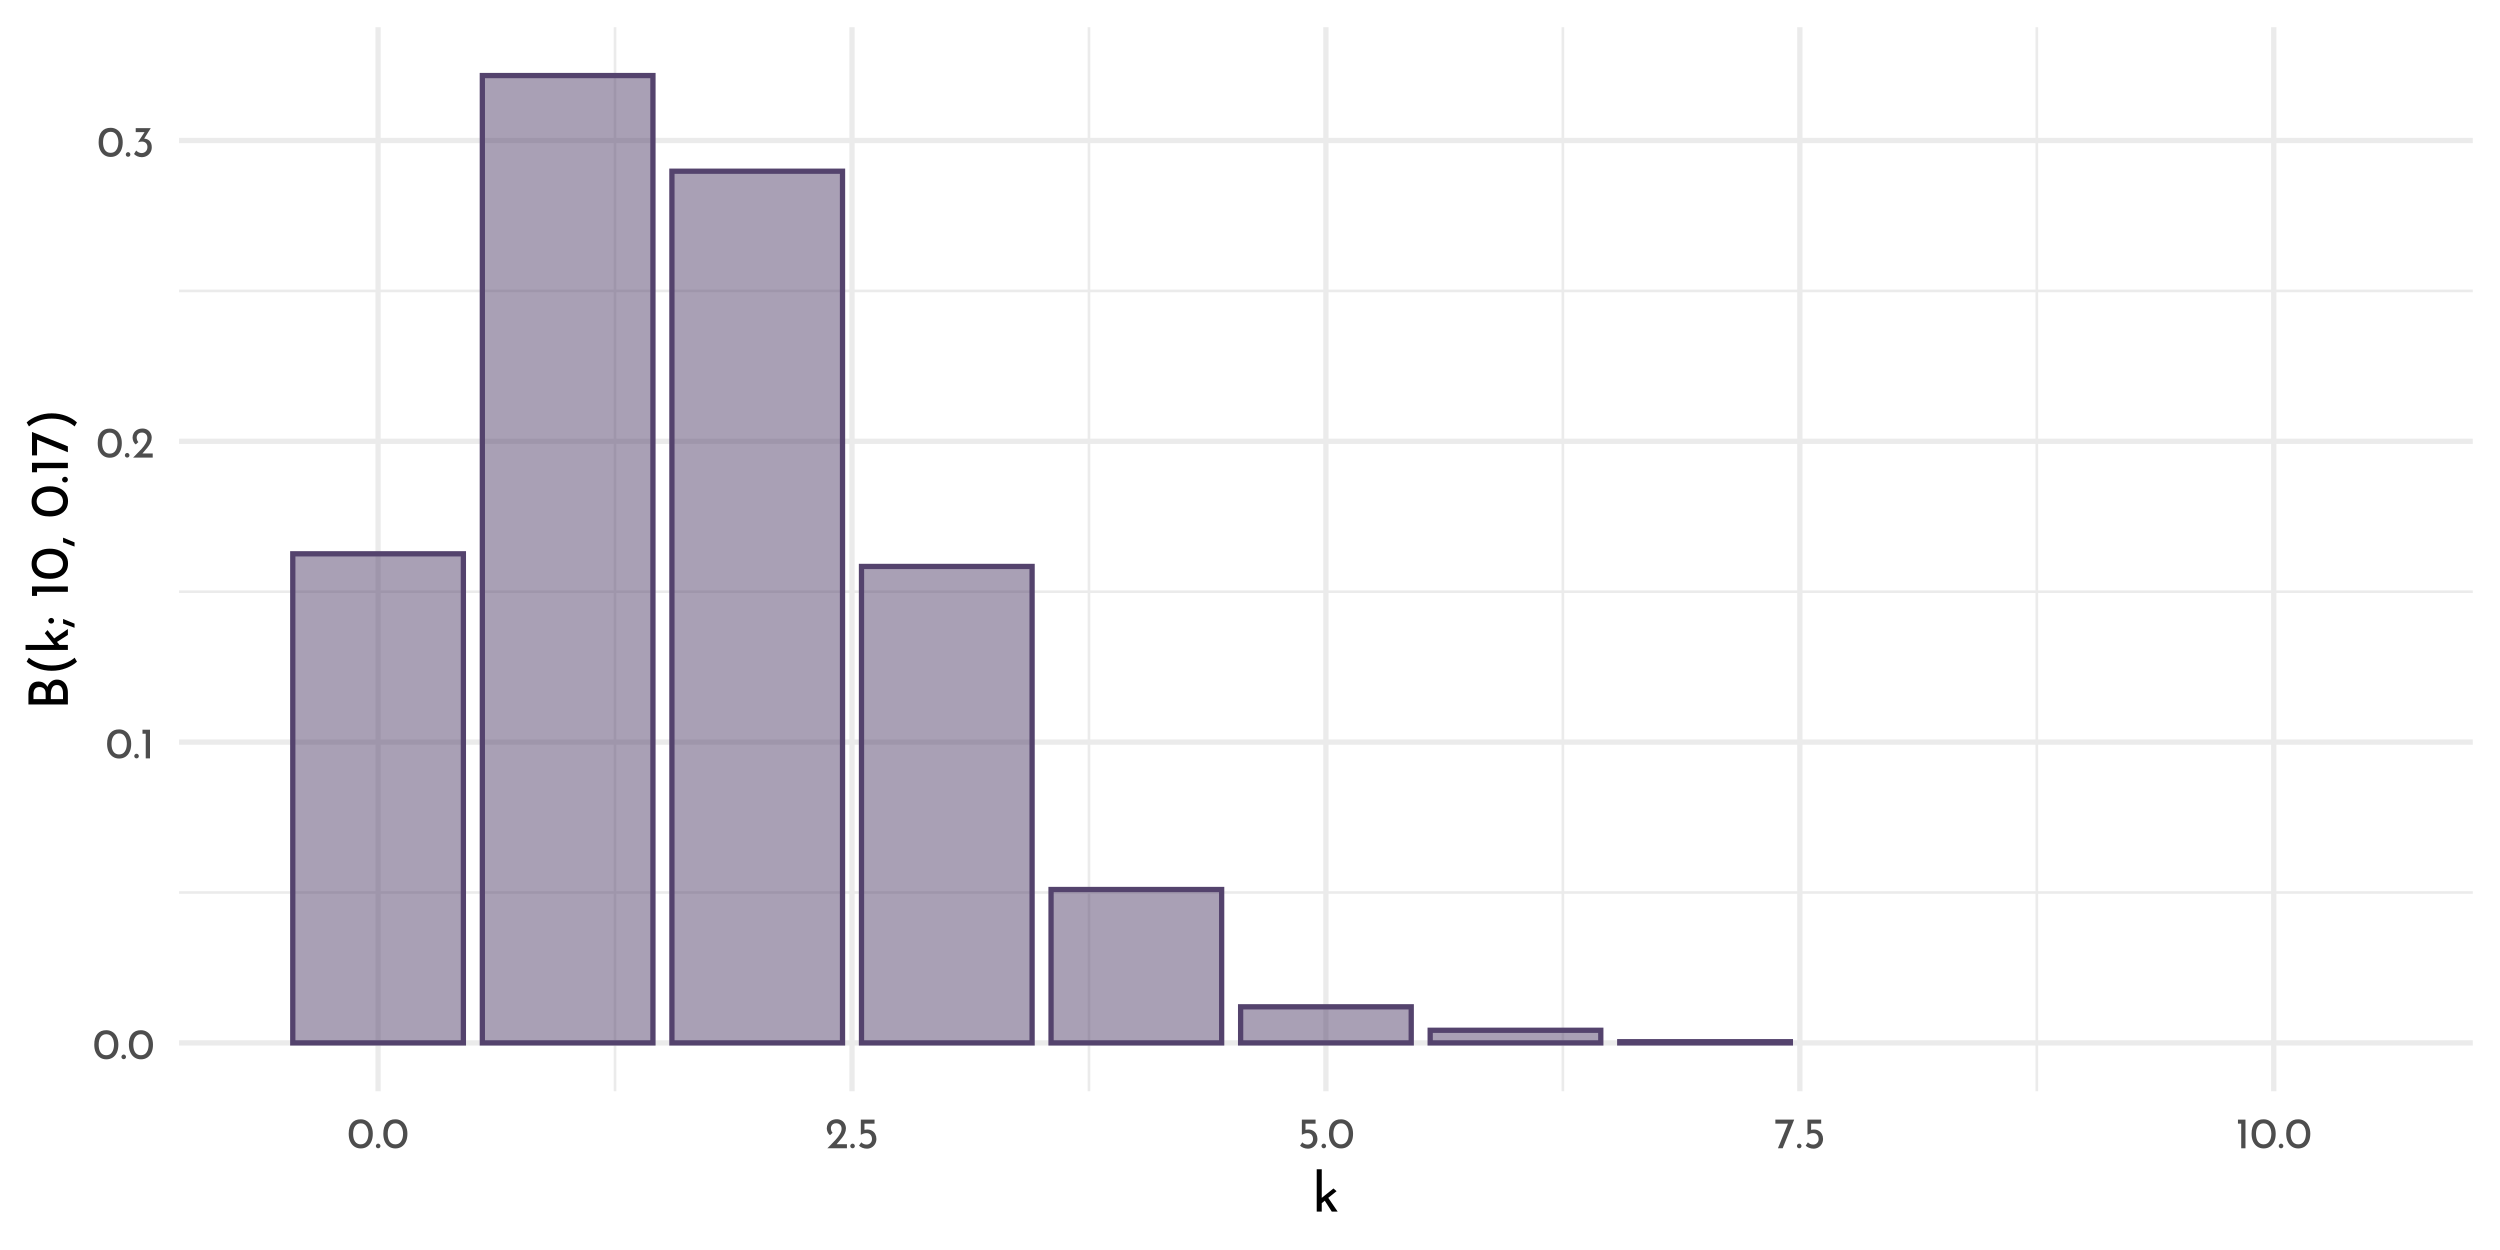
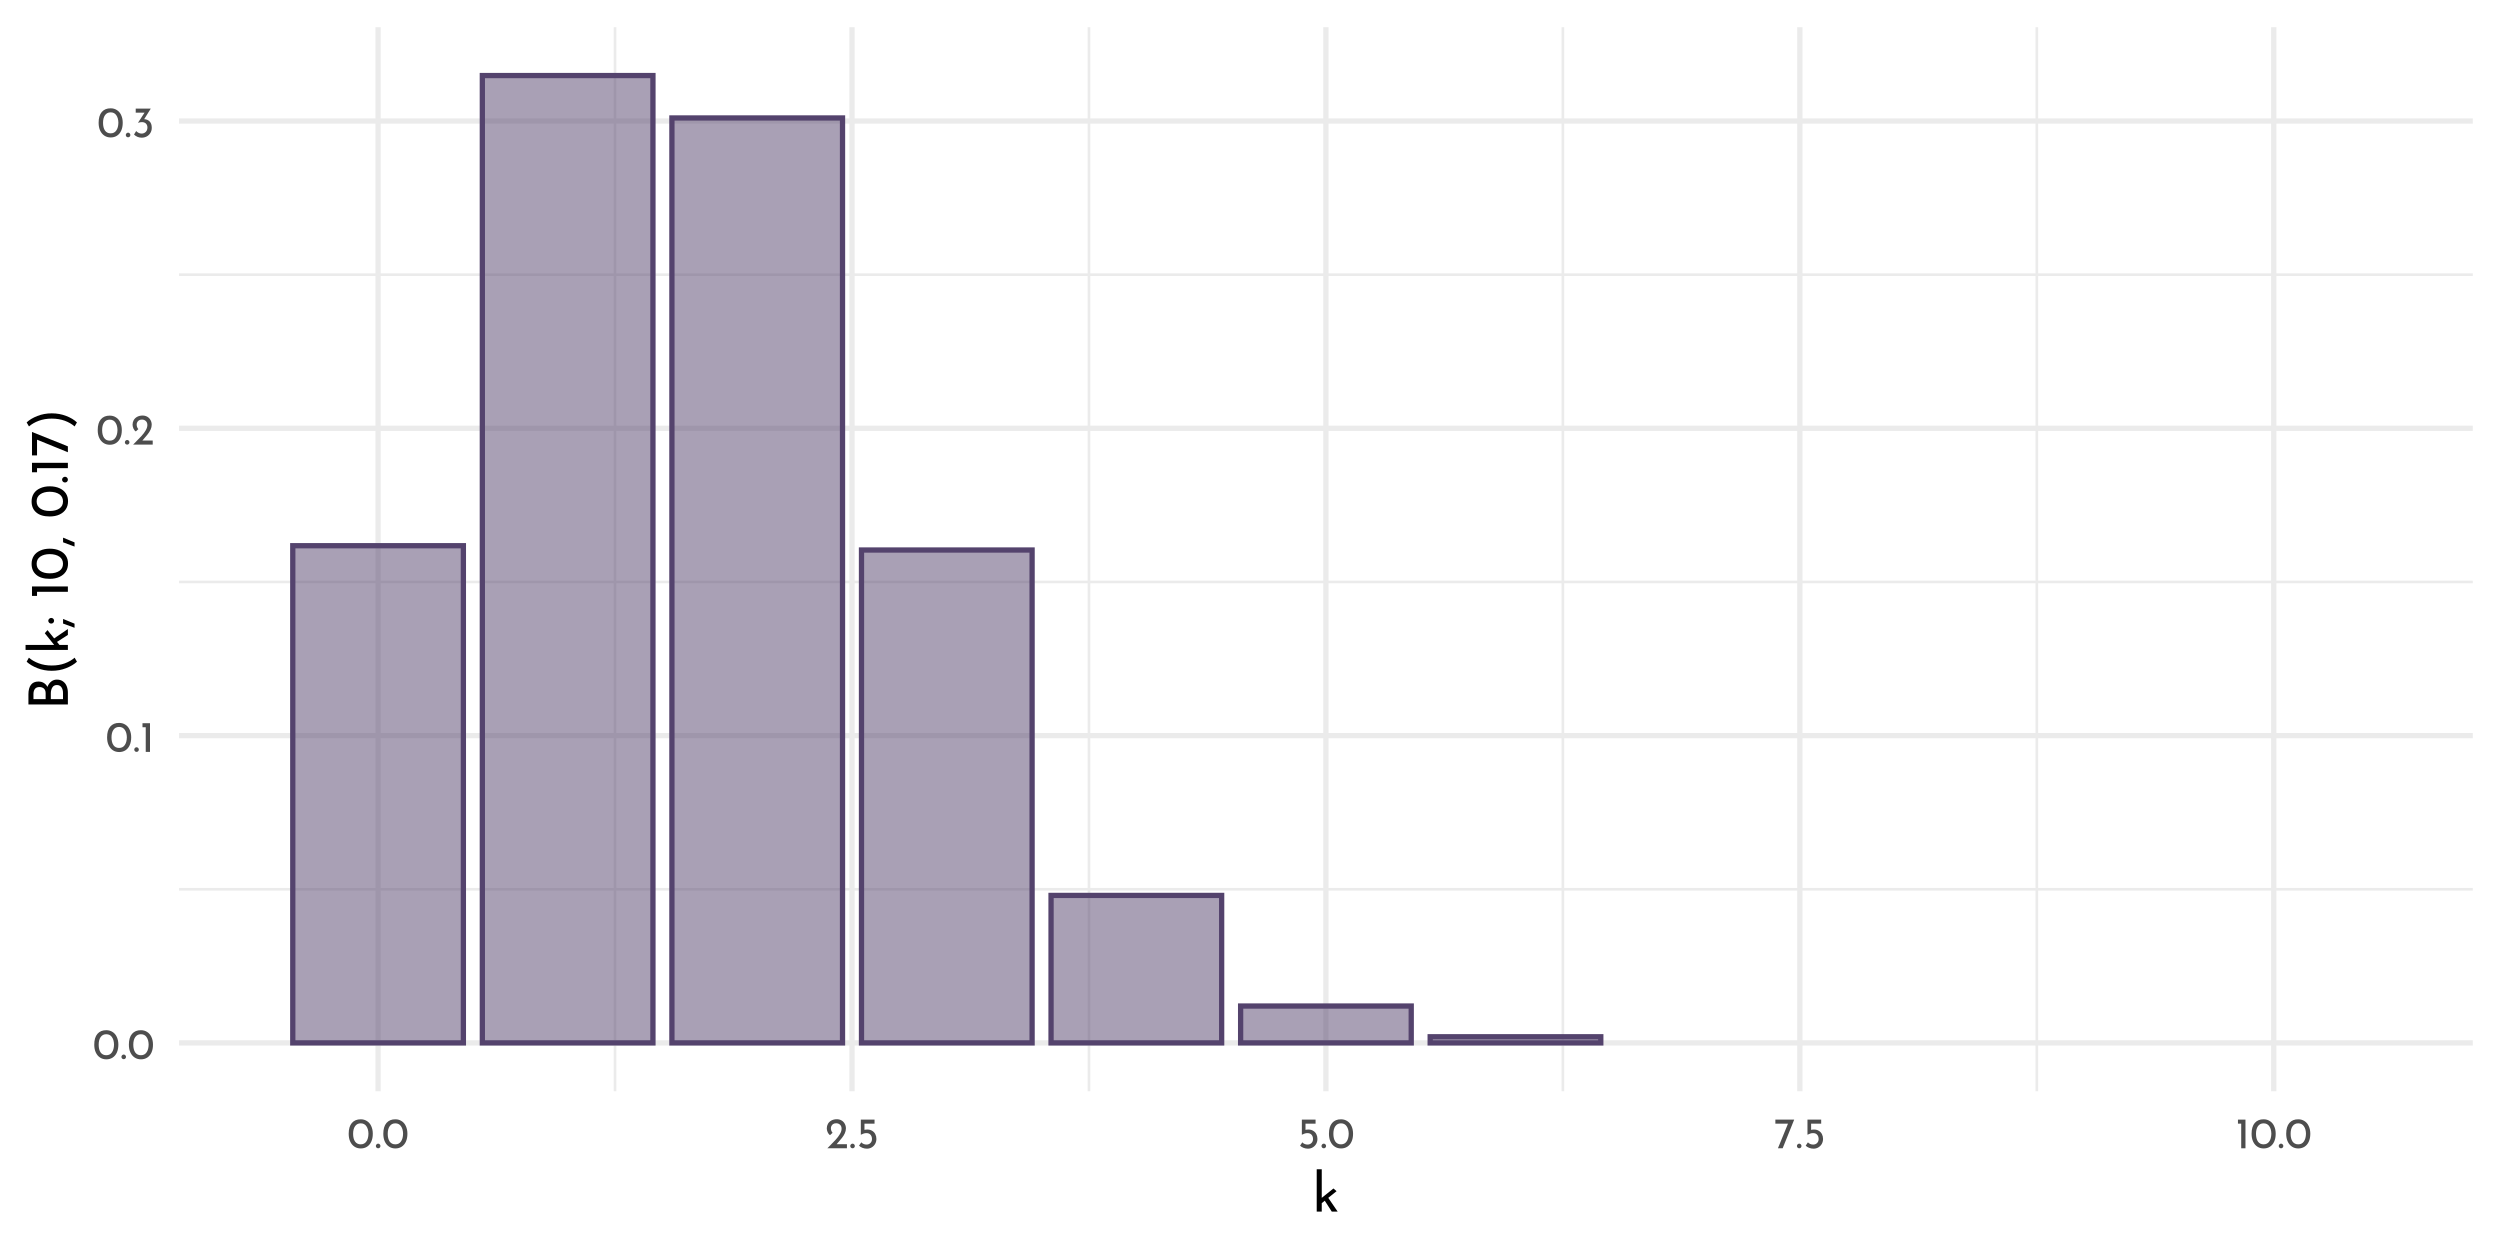
<svg xmlns="http://www.w3.org/2000/svg" xmlns:xlink="http://www.w3.org/1999/xlink" width="504pt" height="252pt" viewBox="0 0 504 252" version="1.1">
  <defs>
    <g>
      <symbol overflow="visible" id="glyph0-0">
        <path style="stroke:none;" d="" />
      </symbol>
      <symbol overflow="visible" id="glyph0-1">
        <path style="stroke:none;" d="M 2.75 0.031 C 2.27 0.031 1.848 -0.086 1.484 -0.328 C 1.117 -0.566 0.832 -0.906 0.625 -1.344 C 0.414 -1.789 0.312 -2.316 0.312 -2.922 C 0.312 -3.879 0.523 -4.609 0.953 -5.109 C 1.391 -5.609 1.988 -5.852 2.75 -5.844 C 3.219 -5.844 3.633 -5.723 4 -5.484 C 4.375 -5.254 4.66 -4.914 4.859 -4.469 C 5.066 -4.031 5.172 -3.516 5.172 -2.922 C 5.172 -2.305 5.066 -1.773 4.859 -1.328 C 4.66 -0.891 4.375 -0.551 4 -0.312 C 3.633 -0.082 3.219 0.031 2.75 0.031 Z M 2.734 -0.797 C 3.234 -0.797 3.613 -0.988 3.875 -1.375 C 4.145 -1.758 4.285 -2.281 4.297 -2.938 C 4.285 -3.57 4.145 -4.078 3.875 -4.453 C 3.613 -4.836 3.234 -5.031 2.734 -5.031 C 2.242 -5.031 1.863 -4.836 1.594 -4.453 C 1.332 -4.078 1.203 -3.566 1.203 -2.922 C 1.203 -2.266 1.332 -1.742 1.594 -1.359 C 1.863 -0.984 2.242 -0.797 2.734 -0.797 Z M 2.734 -0.797 " />
      </symbol>
      <symbol overflow="visible" id="glyph0-2">
        <path style="stroke:none;" d="M 0.297 -0.469 C 0.297 -0.594 0.344 -0.703 0.438 -0.797 C 0.531 -0.891 0.641 -0.938 0.766 -0.938 C 0.879 -0.938 0.984 -0.891 1.078 -0.797 C 1.172 -0.703 1.219 -0.594 1.219 -0.469 C 1.219 -0.332 1.172 -0.219 1.078 -0.125 C 0.984 -0.039 0.879 0 0.766 0 C 0.641 0 0.531 -0.039 0.438 -0.125 C 0.344 -0.219 0.297 -0.332 0.297 -0.469 Z M 0.297 -0.469 " />
      </symbol>
      <symbol overflow="visible" id="glyph0-3">
        <path style="stroke:none;" d="M 1.984 -5.781 L 1.984 0 L 1.125 0 L 1.125 -4.969 L 0.469 -4.969 L 0.469 -5.781 Z M 1.984 -5.781 " />
      </symbol>
      <symbol overflow="visible" id="glyph0-4">
        <path style="stroke:none;" d="M 4.422 -0.828 L 4.422 0 L 0.469 0 L 0.766 -0.297 C 1.359 -0.891 1.82 -1.367 2.156 -1.734 C 2.5 -2.109 2.781 -2.484 3 -2.859 C 3.227 -3.242 3.344 -3.602 3.344 -3.938 C 3.344 -4.301 3.234 -4.578 3.016 -4.766 C 2.805 -4.953 2.551 -5.047 2.25 -5.047 C 2.008 -5.047 1.805 -4.992 1.641 -4.891 C 1.484 -4.785 1.367 -4.656 1.297 -4.5 C 1.223 -4.352 1.188 -4.207 1.188 -4.062 C 1.188 -3.688 1.301 -3.375 1.531 -3.125 L 1.016 -2.656 C 0.816 -2.77 0.656 -2.969 0.531 -3.25 C 0.414 -3.531 0.359 -3.789 0.359 -4.031 C 0.359 -4.352 0.438 -4.656 0.594 -4.938 C 0.758 -5.219 0.992 -5.441 1.297 -5.609 C 1.609 -5.773 1.973 -5.859 2.391 -5.859 C 2.742 -5.859 3.062 -5.773 3.344 -5.609 C 3.625 -5.441 3.836 -5.219 3.984 -4.938 C 4.141 -4.656 4.219 -4.348 4.219 -4.016 C 4.219 -3.68 4.141 -3.344 3.984 -3 C 3.828 -2.664 3.629 -2.352 3.391 -2.062 C 3.16 -1.77 2.852 -1.406 2.469 -0.969 L 2.344 -0.828 Z M 4.422 -0.828 " />
      </symbol>
      <symbol overflow="visible" id="glyph0-5">
        <path style="stroke:none;" d="M 2.516 -3.656 C 2.961 -3.633 3.328 -3.484 3.609 -3.203 C 3.898 -2.922 4.047 -2.492 4.047 -1.922 C 4.047 -1.523 3.953 -1.176 3.766 -0.875 C 3.586 -0.57 3.344 -0.336 3.031 -0.172 C 2.719 -0.004 2.375 0.078 2 0.078 C 1.719 0.078 1.438 0.02 1.156 -0.094 C 0.875 -0.219 0.645 -0.375 0.469 -0.562 L 0.906 -1.266 C 1.02 -1.129 1.176 -1.008 1.375 -0.906 C 1.57 -0.801 1.773 -0.75 1.984 -0.75 C 2.316 -0.75 2.598 -0.859 2.828 -1.078 C 3.055 -1.305 3.172 -1.609 3.172 -1.984 C 3.172 -2.305 3.07 -2.566 2.875 -2.766 C 2.676 -2.961 2.406 -3.062 2.062 -3.062 C 1.812 -3.062 1.562 -3.016 1.312 -2.922 L 1.297 -2.969 L 2.594 -4.969 L 0.812 -4.969 L 0.812 -5.781 L 3.844 -5.781 Z M 2.516 -3.656 " />
      </symbol>
      <symbol overflow="visible" id="glyph0-6">
        <path style="stroke:none;" d="M 2.266 -3.781 C 2.641 -3.781 2.961 -3.691 3.234 -3.516 C 3.516 -3.348 3.723 -3.125 3.859 -2.844 C 4.004 -2.562 4.078 -2.242 4.078 -1.891 C 4.078 -1.523 3.992 -1.191 3.828 -0.891 C 3.66 -0.598 3.43 -0.363 3.141 -0.188 C 2.848 -0.008 2.52 0.078 2.156 0.078 C 1.852 0.078 1.555 0.02 1.266 -0.094 C 0.984 -0.207 0.754 -0.352 0.578 -0.531 L 1.031 -1.203 C 1.145 -1.066 1.297 -0.957 1.484 -0.875 C 1.68 -0.789 1.879 -0.75 2.078 -0.75 C 2.398 -0.75 2.664 -0.852 2.875 -1.062 C 3.082 -1.27 3.188 -1.535 3.188 -1.859 C 3.188 -2.223 3.086 -2.516 2.891 -2.734 C 2.703 -2.953 2.426 -3.062 2.062 -3.062 C 1.863 -3.062 1.676 -3.031 1.5 -2.969 C 1.32 -2.914 1.133 -2.836 0.938 -2.734 L 0.938 -5.781 L 3.703 -5.781 L 3.703 -4.969 L 1.672 -4.969 L 1.672 -3.719 C 1.859 -3.758 2.055 -3.781 2.266 -3.781 Z M 2.266 -3.781 " />
      </symbol>
      <symbol overflow="visible" id="glyph0-7">
        <path style="stroke:none;" d="M 4.062 -5.781 L 1.734 0 L 0.781 0 L 2.812 -4.969 L 0.266 -4.969 L 0.266 -5.781 Z M 4.062 -5.781 " />
      </symbol>
      <symbol overflow="visible" id="glyph1-0">
        <path style="stroke:none;" d="" />
      </symbol>
      <symbol overflow="visible" id="glyph1-1">
        <path style="stroke:none;" d="M 2.516 -2.188 L 1.906 -1.703 L 1.906 0 L 0.891 0 L 0.891 -8.531 L 1.906 -8.531 L 1.906 -2.766 L 4.266 -4.656 L 4.891 -4.109 L 3.219 -2.766 L 5.109 0 L 3.922 0 Z M 2.516 -2.188 " />
      </symbol>
      <symbol overflow="visible" id="glyph2-0">
        <path style="stroke:none;" d="" />
      </symbol>
      <symbol overflow="visible" id="glyph2-1">
        <path style="stroke:none;" d="M -4.125 -4.688 C -3.945 -5.145 -3.691 -5.504 -3.359 -5.766 C -3.035 -6.023 -2.66 -6.156 -2.234 -6.156 C -1.723 -6.156 -1.301 -6.031 -0.969 -5.781 C -0.633 -5.539 -0.391 -5.219 -0.234 -4.812 C -0.078 -4.414 0 -3.984 0 -3.516 L 0 -1.141 L -7.953 -1.141 L -7.953 -3.203 C -7.953 -4.016 -7.785 -4.645 -7.453 -5.094 C -7.117 -5.539 -6.617 -5.766 -5.953 -5.766 C -5.535 -5.766 -5.172 -5.672 -4.859 -5.484 C -4.547 -5.297 -4.301 -5.031 -4.125 -4.688 Z M -4.484 -2.219 L -4.484 -3.422 C -4.484 -3.828 -4.598 -4.133 -4.828 -4.344 C -5.066 -4.551 -5.367 -4.656 -5.734 -4.656 C -6.141 -4.656 -6.441 -4.531 -6.641 -4.281 C -6.836 -4.039 -6.938 -3.695 -6.938 -3.25 L -6.938 -2.219 Z M -0.984 -3.469 C -0.984 -3.926 -1.086 -4.305 -1.297 -4.609 C -1.504 -4.91 -1.812 -5.062 -2.219 -5.062 C -2.633 -5.062 -2.941 -4.895 -3.141 -4.562 C -3.336 -4.238 -3.438 -3.848 -3.438 -3.391 L -3.438 -2.219 L -0.984 -2.219 Z M -0.984 -3.469 " />
      </symbol>
      <symbol overflow="visible" id="glyph2-2">
        <path style="stroke:none;" d="M -3.25 -1.125 C -4.289 -1.125 -5.254 -1.301 -6.141 -1.656 C -7.035 -2.008 -7.758 -2.441 -8.312 -2.953 L -7.859 -3.766 C -7.316 -3.297 -6.648 -2.914 -5.859 -2.625 C -5.078 -2.332 -4.207 -2.188 -3.25 -2.188 C -2.281 -2.188 -1.398 -2.332 -0.609 -2.625 C 0.172 -2.914 0.828 -3.297 1.359 -3.766 L 1.828 -2.953 C 1.273 -2.441 0.551 -2.008 -0.344 -1.656 C -1.238 -1.301 -2.207 -1.125 -3.25 -1.125 Z M -3.25 -1.125 " />
      </symbol>
      <symbol overflow="visible" id="glyph2-3">
        <path style="stroke:none;" d="M -2.188 -2.516 L -1.703 -1.906 L 0 -1.906 L 0 -0.891 L -8.531 -0.891 L -8.531 -1.906 L -2.766 -1.906 L -4.656 -4.266 L -4.109 -4.891 L -2.766 -3.219 L 0 -5.109 L 0 -3.922 Z M -2.188 -2.516 " />
      </symbol>
      <symbol overflow="visible" id="glyph2-4">
        <path style="stroke:none;" d="M -3.359 -0.719 C -3.523 -0.719 -3.664 -0.773 -3.781 -0.891 C -3.895 -1.016 -3.953 -1.148 -3.953 -1.297 C -3.953 -1.43 -3.895 -1.555 -3.781 -1.672 C -3.664 -1.797 -3.523 -1.859 -3.359 -1.859 C -3.191 -1.859 -3.051 -1.801 -2.938 -1.688 C -2.832 -1.57 -2.781 -1.441 -2.781 -1.297 C -2.781 -1.141 -2.832 -1.004 -2.938 -0.891 C -3.051 -0.773 -3.191 -0.719 -3.359 -0.719 Z M 1.344 -0.703 L 1.344 0.125 C 0.664 -0.125 0.004 -0.367 -0.641 -0.609 L -0.969 -0.719 L -0.969 -1.656 Z M 1.344 -0.703 " />
      </symbol>
      <symbol overflow="visible" id="glyph2-5">
        <path style="stroke:none;" d="" />
      </symbol>
      <symbol overflow="visible" id="glyph2-6">
        <path style="stroke:none;" d="M -7.234 -2.484 L 0 -2.484 L 0 -1.406 L -6.219 -1.406 L -6.219 -0.578 L -7.234 -0.578 Z M -7.234 -2.484 " />
      </symbol>
      <symbol overflow="visible" id="glyph2-7">
        <path style="stroke:none;" d="M 0.031 -3.438 C 0.031 -2.844 -0.113 -2.316 -0.406 -1.859 C -0.707 -1.398 -1.133 -1.039 -1.688 -0.781 C -2.25 -0.52 -2.906 -0.391 -3.656 -0.391 C -4.844 -0.391 -5.75 -0.66 -6.375 -1.203 C -7.008 -1.742 -7.32 -2.488 -7.312 -3.438 C -7.312 -4.031 -7.164 -4.555 -6.875 -5.016 C -6.582 -5.473 -6.156 -5.828 -5.594 -6.078 C -5.039 -6.336 -4.395 -6.469 -3.656 -6.469 C -2.895 -6.469 -2.234 -6.336 -1.672 -6.078 C -1.117 -5.828 -0.691 -5.473 -0.391 -5.016 C -0.098 -4.555 0.039 -4.031 0.031 -3.438 Z M -0.984 -3.422 C -0.984 -4.047 -1.223 -4.523 -1.703 -4.859 C -2.191 -5.191 -2.848 -5.363 -3.672 -5.375 C -4.473 -5.363 -5.109 -5.191 -5.578 -4.859 C -6.055 -4.523 -6.297 -4.047 -6.297 -3.422 C -6.297 -2.805 -6.055 -2.332 -5.578 -2 C -5.098 -1.664 -4.457 -1.5 -3.656 -1.5 C -2.844 -1.5 -2.191 -1.664 -1.703 -2 C -1.223 -2.332 -0.984 -2.805 -0.984 -3.422 Z M -0.984 -3.422 " />
      </symbol>
      <symbol overflow="visible" id="glyph2-8">
        <path style="stroke:none;" d="M 0.578 -1.188 L 1.344 -0.875 L 1.344 -0.031 L 0.578 -0.312 C -0.316 -0.645 -0.832 -0.836 -0.969 -0.891 L -0.969 -1.828 Z M 0.578 -1.188 " />
      </symbol>
      <symbol overflow="visible" id="glyph2-9">
        <path style="stroke:none;" d="M -0.578 -0.375 C -0.742 -0.375 -0.883 -0.43 -1 -0.547 C -1.113 -0.66 -1.172 -0.797 -1.172 -0.953 C -1.172 -1.098 -1.113 -1.227 -1 -1.344 C -0.883 -1.469 -0.742 -1.531 -0.578 -1.531 C -0.41 -1.531 -0.27 -1.469 -0.156 -1.344 C -0.051 -1.227 0 -1.098 0 -0.953 C 0 -0.797 -0.051 -0.66 -0.156 -0.547 C -0.27 -0.43 -0.41 -0.375 -0.578 -0.375 Z M -0.578 -0.375 " />
      </symbol>
      <symbol overflow="visible" id="glyph2-10">
        <path style="stroke:none;" d="M -7.234 -5.078 L 0 -2.172 L 0 -0.984 L -6.219 -3.516 L -6.219 -0.344 L -7.234 -0.344 Z M -7.234 -5.078 " />
      </symbol>
      <symbol overflow="visible" id="glyph2-11">
        <path style="stroke:none;" d="M -3.25 -3.438 C -2.207 -3.438 -1.234 -3.258 -0.328 -2.906 C 0.566 -2.562 1.285 -2.129 1.828 -1.609 L 1.359 -0.797 C 0.828 -1.266 0.172 -1.645 -0.609 -1.938 C -1.398 -2.227 -2.281 -2.375 -3.25 -2.375 C -4.207 -2.375 -5.078 -2.227 -5.859 -1.938 C -6.648 -1.645 -7.312 -1.266 -7.844 -0.797 L -8.312 -1.609 C -7.758 -2.129 -7.035 -2.562 -6.141 -2.906 C -5.254 -3.258 -4.289 -3.438 -3.25 -3.438 Z M -3.25 -3.438 " />
      </symbol>
    </g>
    <clipPath id="clip1">
-       <path d="M 36.094 179 L 498.523 179 L 498.523 181 L 36.094 181 Z M 36.094 179 " />
+       <path d="M 36.094 179 L 498.523 179 L 498.523 180 L 36.094 180 Z M 36.094 179 " />
    </clipPath>
    <clipPath id="clip2">
-       <path d="M 36.094 119 L 498.523 119 L 498.523 120 L 36.094 120 Z M 36.094 119 " />
+       <path d="M 36.094 117 L 498.523 117 L 498.523 118 L 36.094 118 Z M 36.094 117 " />
    </clipPath>
    <clipPath id="clip3">
-       <path d="M 36.094 58 L 498.523 58 L 498.523 59 L 36.094 59 Z M 36.094 58 " />
+       <path d="M 36.094 55 L 498.523 55 L 498.523 56 L 36.094 56 Z M 36.094 55 " />
    </clipPath>
    <clipPath id="clip4">
      <path d="M 123 5.48 L 125 5.48 L 125 220 L 123 220 Z M 123 5.48 " />
    </clipPath>
    <clipPath id="clip5">
      <path d="M 219 5.48 L 220 5.48 L 220 220 L 219 220 Z M 219 5.48 " />
    </clipPath>
    <clipPath id="clip6">
      <path d="M 314 5.48 L 316 5.48 L 316 220 L 314 220 Z M 314 5.48 " />
    </clipPath>
    <clipPath id="clip7">
      <path d="M 410 5.48 L 411 5.48 L 411 220 L 410 220 Z M 410 5.48 " />
    </clipPath>
    <clipPath id="clip8">
      <path d="M 36.094 209 L 498.523 209 L 498.523 211 L 36.094 211 Z M 36.094 209 " />
    </clipPath>
    <clipPath id="clip9">
-       <path d="M 36.094 149 L 498.523 149 L 498.523 151 L 36.094 151 Z M 36.094 149 " />
+       <path d="M 36.094 147 L 498.523 147 L 498.523 149 L 36.094 149 Z M 36.094 147 " />
    </clipPath>
    <clipPath id="clip10">
-       <path d="M 36.094 88 L 498.523 88 L 498.523 90 L 36.094 90 Z M 36.094 88 " />
+       <path d="M 36.094 85 L 498.523 85 L 498.523 87 L 36.094 87 Z M 36.094 85 " />
    </clipPath>
    <clipPath id="clip11">
-       <path d="M 36.094 27 L 498.523 27 L 498.523 29 L 36.094 29 Z M 36.094 27 " />
+       <path d="M 36.094 23 L 498.523 23 L 498.523 25 L 36.094 25 Z M 36.094 23 " />
    </clipPath>
    <clipPath id="clip12">
      <path d="M 75 5.48 L 77 5.48 L 77 220 L 75 220 Z M 75 5.48 " />
    </clipPath>
    <clipPath id="clip13">
      <path d="M 171 5.48 L 173 5.48 L 173 220 L 171 220 Z M 171 5.48 " />
    </clipPath>
    <clipPath id="clip14">
      <path d="M 266 5.48 L 268 5.48 L 268 220 L 266 220 Z M 266 5.48 " />
    </clipPath>
    <clipPath id="clip15">
      <path d="M 362 5.48 L 364 5.48 L 364 220 L 362 220 Z M 362 5.48 " />
    </clipPath>
    <clipPath id="clip16">
      <path d="M 457 5.48 L 459 5.48 L 459 220 L 457 220 Z M 457 5.48 " />
    </clipPath>
  </defs>
  <g id="surface14">
    <rect x="0" y="0" width="504" height="252" style="fill:rgb(100%,100%,100%);fill-opacity:1;stroke:none;" />
    <g clip-path="url(#clip1)" clip-rule="nonzero">
-       <path style="fill:none;stroke-width:0.533;stroke-linecap:butt;stroke-linejoin:round;stroke:rgb(92.157%,92.157%,92.157%);stroke-opacity:1;stroke-miterlimit:10;" d="M 36.094 179.93 L 498.52 179.93 " />
+       <path style="fill:none;stroke-width:0.533;stroke-linecap:butt;stroke-linejoin:round;stroke:rgb(92.157%,92.157%,92.157%);stroke-opacity:1;stroke-miterlimit:10;" d="M 36.094 179.273 L 498.52 179.273 " />
    </g>
    <g clip-path="url(#clip2)" clip-rule="nonzero">
-       <path style="fill:none;stroke-width:0.533;stroke-linecap:butt;stroke-linejoin:round;stroke:rgb(92.157%,92.157%,92.157%);stroke-opacity:1;stroke-miterlimit:10;" d="M 36.094 119.289 L 498.52 119.289 " />
+       <path style="fill:none;stroke-width:0.533;stroke-linecap:butt;stroke-linejoin:round;stroke:rgb(92.157%,92.157%,92.157%);stroke-opacity:1;stroke-miterlimit:10;" d="M 36.094 117.324 L 498.52 117.324 " />
    </g>
    <g clip-path="url(#clip3)" clip-rule="nonzero">
-       <path style="fill:none;stroke-width:0.533;stroke-linecap:butt;stroke-linejoin:round;stroke:rgb(92.157%,92.157%,92.157%);stroke-opacity:1;stroke-miterlimit:10;" d="M 36.094 58.648 L 498.52 58.648 " />
+       <path style="fill:none;stroke-width:0.533;stroke-linecap:butt;stroke-linejoin:round;stroke:rgb(92.157%,92.157%,92.157%);stroke-opacity:1;stroke-miterlimit:10;" d="M 36.094 55.375 L 498.52 55.375 " />
    </g>
    <g clip-path="url(#clip4)" clip-rule="nonzero">
      <path style="fill:none;stroke-width:0.533;stroke-linecap:butt;stroke-linejoin:round;stroke:rgb(92.157%,92.157%,92.157%);stroke-opacity:1;stroke-miterlimit:10;" d="M 123.992 220 L 123.992 5.48 " />
    </g>
    <g clip-path="url(#clip5)" clip-rule="nonzero">
      <path style="fill:none;stroke-width:0.533;stroke-linecap:butt;stroke-linejoin:round;stroke:rgb(92.157%,92.157%,92.157%);stroke-opacity:1;stroke-miterlimit:10;" d="M 219.535 220 L 219.535 5.48 " />
    </g>
    <g clip-path="url(#clip6)" clip-rule="nonzero">
      <path style="fill:none;stroke-width:0.533;stroke-linecap:butt;stroke-linejoin:round;stroke:rgb(92.157%,92.157%,92.157%);stroke-opacity:1;stroke-miterlimit:10;" d="M 315.078 220 L 315.078 5.48 " />
    </g>
    <g clip-path="url(#clip7)" clip-rule="nonzero">
      <path style="fill:none;stroke-width:0.533;stroke-linecap:butt;stroke-linejoin:round;stroke:rgb(92.157%,92.157%,92.157%);stroke-opacity:1;stroke-miterlimit:10;" d="M 410.621 220 L 410.621 5.48 " />
    </g>
    <g clip-path="url(#clip8)" clip-rule="nonzero">
      <path style="fill:none;stroke-width:1.067;stroke-linecap:butt;stroke-linejoin:round;stroke:rgb(92.157%,92.157%,92.157%);stroke-opacity:1;stroke-miterlimit:10;" d="M 36.094 210.25 L 498.52 210.25 " />
    </g>
    <g clip-path="url(#clip9)" clip-rule="nonzero">
-       <path style="fill:none;stroke-width:1.067;stroke-linecap:butt;stroke-linejoin:round;stroke:rgb(92.157%,92.157%,92.157%);stroke-opacity:1;stroke-miterlimit:10;" d="M 36.094 149.609 L 498.52 149.609 " />
+       <path style="fill:none;stroke-width:1.067;stroke-linecap:butt;stroke-linejoin:round;stroke:rgb(92.157%,92.157%,92.157%);stroke-opacity:1;stroke-miterlimit:10;" d="M 36.094 148.301 L 498.52 148.301 " />
    </g>
    <g clip-path="url(#clip10)" clip-rule="nonzero">
-       <path style="fill:none;stroke-width:1.067;stroke-linecap:butt;stroke-linejoin:round;stroke:rgb(92.157%,92.157%,92.157%);stroke-opacity:1;stroke-miterlimit:10;" d="M 36.094 88.969 L 498.52 88.969 " />
+       <path style="fill:none;stroke-width:1.067;stroke-linecap:butt;stroke-linejoin:round;stroke:rgb(92.157%,92.157%,92.157%);stroke-opacity:1;stroke-miterlimit:10;" d="M 36.094 86.348 L 498.52 86.348 " />
    </g>
    <g clip-path="url(#clip11)" clip-rule="nonzero">
-       <path style="fill:none;stroke-width:1.067;stroke-linecap:butt;stroke-linejoin:round;stroke:rgb(92.157%,92.157%,92.157%);stroke-opacity:1;stroke-miterlimit:10;" d="M 36.094 28.328 L 498.52 28.328 " />
+       <path style="fill:none;stroke-width:1.067;stroke-linecap:butt;stroke-linejoin:round;stroke:rgb(92.157%,92.157%,92.157%);stroke-opacity:1;stroke-miterlimit:10;" d="M 36.094 24.398 L 498.52 24.398 " />
    </g>
    <g clip-path="url(#clip12)" clip-rule="nonzero">
      <path style="fill:none;stroke-width:1.067;stroke-linecap:butt;stroke-linejoin:round;stroke:rgb(92.157%,92.157%,92.157%);stroke-opacity:1;stroke-miterlimit:10;" d="M 76.219 220 L 76.219 5.48 " />
    </g>
    <g clip-path="url(#clip13)" clip-rule="nonzero">
      <path style="fill:none;stroke-width:1.067;stroke-linecap:butt;stroke-linejoin:round;stroke:rgb(92.157%,92.157%,92.157%);stroke-opacity:1;stroke-miterlimit:10;" d="M 171.762 220 L 171.762 5.48 " />
    </g>
    <g clip-path="url(#clip14)" clip-rule="nonzero">
      <path style="fill:none;stroke-width:1.067;stroke-linecap:butt;stroke-linejoin:round;stroke:rgb(92.157%,92.157%,92.157%);stroke-opacity:1;stroke-miterlimit:10;" d="M 267.305 220 L 267.305 5.48 " />
    </g>
    <g clip-path="url(#clip15)" clip-rule="nonzero">
      <path style="fill:none;stroke-width:1.067;stroke-linecap:butt;stroke-linejoin:round;stroke:rgb(92.157%,92.157%,92.157%);stroke-opacity:1;stroke-miterlimit:10;" d="M 362.848 220 L 362.848 5.48 " />
    </g>
    <g clip-path="url(#clip16)" clip-rule="nonzero">
      <path style="fill:none;stroke-width:1.067;stroke-linecap:butt;stroke-linejoin:round;stroke:rgb(92.157%,92.157%,92.157%);stroke-opacity:1;stroke-miterlimit:10;" d="M 458.391 220 L 458.391 5.48 " />
    </g>
-     <path style="fill-rule:nonzero;fill:rgb(32.941%,26.275%,42.745%);fill-opacity:0.502;stroke-width:1.067;stroke-linecap:square;stroke-linejoin:miter;stroke:rgb(32.941%,26.275%,42.745%);stroke-opacity:1;stroke-miterlimit:10;" d="M 59.023 210.25 L 93.418 210.25 L 93.418 111.648 L 59.023 111.648 Z M 59.023 210.25 " />
+     <path style="fill-rule:nonzero;fill:rgb(32.941%,26.275%,42.745%);fill-opacity:0.502;stroke-width:1.067;stroke-linecap:square;stroke-linejoin:miter;stroke:rgb(32.941%,26.275%,42.745%);stroke-opacity:1;stroke-miterlimit:10;" d="M 59.023 210.25 L 93.418 210.25 L 93.418 110.016 L 59.023 110.016 Z M 59.023 210.25 " />
    <path style="fill-rule:nonzero;fill:rgb(32.941%,26.275%,42.745%);fill-opacity:0.502;stroke-width:1.067;stroke-linecap:square;stroke-linejoin:miter;stroke:rgb(32.941%,26.275%,42.745%);stroke-opacity:1;stroke-miterlimit:10;" d="M 97.238 210.25 L 131.633 210.25 L 131.633 15.23 L 97.238 15.23 Z M 97.238 210.25 " />
-     <path style="fill-rule:nonzero;fill:rgb(32.941%,26.275%,42.745%);fill-opacity:0.502;stroke-width:1.067;stroke-linecap:square;stroke-linejoin:miter;stroke:rgb(32.941%,26.275%,42.745%);stroke-opacity:1;stroke-miterlimit:10;" d="M 135.457 210.25 L 169.852 210.25 L 169.852 34.516 L 135.457 34.516 Z M 135.457 210.25 " />
-     <path style="fill-rule:nonzero;fill:rgb(32.941%,26.275%,42.745%);fill-opacity:0.502;stroke-width:1.067;stroke-linecap:square;stroke-linejoin:miter;stroke:rgb(32.941%,26.275%,42.745%);stroke-opacity:1;stroke-miterlimit:10;" d="M 173.676 210.25 L 208.07 210.25 L 208.07 114.195 L 173.676 114.195 Z M 173.676 210.25 " />
-     <path style="fill-rule:nonzero;fill:rgb(32.941%,26.275%,42.745%);fill-opacity:0.502;stroke-width:1.067;stroke-linecap:square;stroke-linejoin:miter;stroke:rgb(32.941%,26.275%,42.745%);stroke-opacity:1;stroke-miterlimit:10;" d="M 211.891 210.25 L 246.285 210.25 L 246.285 179.324 L 211.891 179.324 Z M 211.891 210.25 " />
-     <path style="fill-rule:nonzero;fill:rgb(32.941%,26.275%,42.745%);fill-opacity:0.502;stroke-width:1.067;stroke-linecap:square;stroke-linejoin:miter;stroke:rgb(32.941%,26.275%,42.745%);stroke-opacity:1;stroke-miterlimit:10;" d="M 250.109 210.25 L 284.504 210.25 L 284.504 202.973 L 250.109 202.973 Z M 250.109 210.25 " />
-     <path style="fill-rule:nonzero;fill:rgb(32.941%,26.275%,42.745%);fill-opacity:0.502;stroke-width:1.067;stroke-linecap:square;stroke-linejoin:miter;stroke:rgb(32.941%,26.275%,42.745%);stroke-opacity:1;stroke-miterlimit:10;" d="M 288.324 210.25 L 322.719 210.25 L 322.719 207.703 L 288.324 207.703 Z M 288.324 210.25 " />
-     <path style="fill-rule:nonzero;fill:rgb(32.941%,26.275%,42.745%);fill-opacity:0.502;stroke-width:1.067;stroke-linecap:square;stroke-linejoin:miter;stroke:rgb(32.941%,26.275%,42.745%);stroke-opacity:1;stroke-miterlimit:10;" d="M 326.543 210.25 L 360.938 210.25 L 360.938 210.008 L 326.543 210.008 Z M 326.543 210.25 " />
+     <path style="fill-rule:nonzero;fill:rgb(32.941%,26.275%,42.745%);fill-opacity:0.502;stroke-width:1.067;stroke-linecap:square;stroke-linejoin:miter;stroke:rgb(32.941%,26.275%,42.745%);stroke-opacity:1;stroke-miterlimit:10;" d="M 135.457 210.25 L 169.852 210.25 L 169.852 23.781 L 135.457 23.781 Z M 135.457 210.25 " />
+     <path style="fill-rule:nonzero;fill:rgb(32.941%,26.275%,42.745%);fill-opacity:0.502;stroke-width:1.067;stroke-linecap:square;stroke-linejoin:miter;stroke:rgb(32.941%,26.275%,42.745%);stroke-opacity:1;stroke-miterlimit:10;" d="M 173.676 210.25 L 208.07 210.25 L 208.07 110.883 L 173.676 110.883 Z M 173.676 210.25 " />
+     <path style="fill-rule:nonzero;fill:rgb(32.941%,26.275%,42.745%);fill-opacity:0.502;stroke-width:1.067;stroke-linecap:square;stroke-linejoin:miter;stroke:rgb(32.941%,26.275%,42.745%);stroke-opacity:1;stroke-miterlimit:10;" d="M 211.891 210.25 L 246.285 210.25 L 246.285 180.516 L 211.891 180.516 Z M 211.891 210.25 " />
+     <path style="fill-rule:nonzero;fill:rgb(32.941%,26.275%,42.745%);fill-opacity:0.502;stroke-width:1.067;stroke-linecap:square;stroke-linejoin:miter;stroke:rgb(32.941%,26.275%,42.745%);stroke-opacity:1;stroke-miterlimit:10;" d="M 250.109 210.25 L 284.504 210.25 L 284.504 202.816 L 250.109 202.816 Z M 250.109 210.25 " />
+     <path style="fill-rule:nonzero;fill:rgb(32.941%,26.275%,42.745%);fill-opacity:0.502;stroke-width:1.067;stroke-linecap:square;stroke-linejoin:miter;stroke:rgb(32.941%,26.275%,42.745%);stroke-opacity:1;stroke-miterlimit:10;" d="M 288.324 210.25 L 322.719 210.25 L 322.719 209.012 L 288.324 209.012 Z M 288.324 210.25 " />
    <g style="fill:rgb(30.196%,30.196%,30.196%);fill-opacity:1;">
      <use xlink:href="#glyph0-1" x="18.691" y="213.531" />
      <use xlink:href="#glyph0-2" x="24.183" y="213.531" />
      <use xlink:href="#glyph0-1" x="25.67" y="213.531" />
    </g>
    <g style="fill:rgb(30.196%,30.196%,30.196%);fill-opacity:1;">
-       <use xlink:href="#glyph0-1" x="21.277" y="152.891" />
-       <use xlink:href="#glyph0-2" x="26.769" y="152.891" />
-       <use xlink:href="#glyph0-3" x="28.256" y="152.891" />
-     </g>
-     <g style="fill:rgb(30.196%,30.196%,30.196%);fill-opacity:1;">
-       <use xlink:href="#glyph0-1" x="19.387" y="92.25" />
-       <use xlink:href="#glyph0-2" x="24.878" y="92.25" />
-       <use xlink:href="#glyph0-4" x="26.365" y="92.25" />
-     </g>
-     <g style="fill:rgb(30.196%,30.196%,30.196%);fill-opacity:1;">
-       <use xlink:href="#glyph0-1" x="19.57" y="31.609" />
-       <use xlink:href="#glyph0-2" x="25.062" y="31.609" />
-       <use xlink:href="#glyph0-5" x="26.549" y="31.609" />
+       <use xlink:href="#glyph0-1" x="21.277" y="151.582" />
+       <use xlink:href="#glyph0-2" x="26.769" y="151.582" />
+       <use xlink:href="#glyph0-3" x="28.256" y="151.582" />
+     </g>
+     <g style="fill:rgb(30.196%,30.196%,30.196%);fill-opacity:1;">
+       <use xlink:href="#glyph0-1" x="19.387" y="89.633" />
+       <use xlink:href="#glyph0-2" x="24.878" y="89.633" />
+       <use xlink:href="#glyph0-4" x="26.365" y="89.633" />
+     </g>
+     <g style="fill:rgb(30.196%,30.196%,30.196%);fill-opacity:1;">
+       <use xlink:href="#glyph0-1" x="19.57" y="27.68" />
+       <use xlink:href="#glyph0-2" x="25.062" y="27.68" />
+       <use xlink:href="#glyph0-5" x="26.549" y="27.68" />
    </g>
    <g style="fill:rgb(30.196%,30.196%,30.196%);fill-opacity:1;">
      <use xlink:href="#glyph0-1" x="69.984" y="231.496" />
      <use xlink:href="#glyph0-2" x="75.476" y="231.496" />
      <use xlink:href="#glyph0-1" x="76.963" y="231.496" />
    </g>
    <g style="fill:rgb(30.196%,30.196%,30.196%);fill-opacity:1;">
      <use xlink:href="#glyph0-4" x="166.32" y="231.496" />
      <use xlink:href="#glyph0-2" x="171.116" y="231.496" />
      <use xlink:href="#glyph0-6" x="172.604" y="231.496" />
    </g>
    <g style="fill:rgb(30.196%,30.196%,30.196%);fill-opacity:1;">
      <use xlink:href="#glyph0-6" x="261.516" y="231.496" />
      <use xlink:href="#glyph0-2" x="266.118" y="231.496" />
      <use xlink:href="#glyph0-1" x="267.605" y="231.496" />
    </g>
    <g style="fill:rgb(30.196%,30.196%,30.196%);fill-opacity:1;">
      <use xlink:href="#glyph0-7" x="357.648" y="231.496" />
      <use xlink:href="#glyph0-2" x="361.96" y="231.496" />
      <use xlink:href="#glyph0-6" x="363.448" y="231.496" />
    </g>
    <g style="fill:rgb(30.196%,30.196%,30.196%);fill-opacity:1;">
      <use xlink:href="#glyph0-3" x="450.703" y="231.496" />
      <use xlink:href="#glyph0-1" x="453.607" y="231.496" />
      <use xlink:href="#glyph0-2" x="459.098" y="231.496" />
      <use xlink:href="#glyph0-1" x="460.586" y="231.496" />
    </g>
    <g style="fill:rgb(0%,0%,0%);fill-opacity:1;">
      <use xlink:href="#glyph1-1" x="264.559" y="244.254" />
    </g>
    <g style="fill:rgb(0%,0%,0%);fill-opacity:1;">
      <use xlink:href="#glyph2-1" x="13.684" y="143.164" />
      <use xlink:href="#glyph2-2" x="13.684" y="136.355" />
      <use xlink:href="#glyph2-3" x="13.684" y="131.922" />
      <use xlink:href="#glyph2-4" x="13.684" y="126.433" />
      <use xlink:href="#glyph2-5" x="13.684" y="124.189" />
      <use xlink:href="#glyph2-6" x="13.684" y="120.713" />
      <use xlink:href="#glyph2-7" x="13.684" y="117.083" />
      <use xlink:href="#glyph2-8" x="13.684" y="110.219" />
      <use xlink:href="#glyph2-5" x="13.684" y="107.986" />
      <use xlink:href="#glyph2-7" x="13.684" y="104.51" />
      <use xlink:href="#glyph2-9" x="13.684" y="97.646" />
      <use xlink:href="#glyph2-6" x="13.684" y="95.787" />
      <use xlink:href="#glyph2-10" x="13.684" y="92.157" />
      <use xlink:href="#glyph2-11" x="13.684" y="86.767" />
    </g>
  </g>
</svg>
